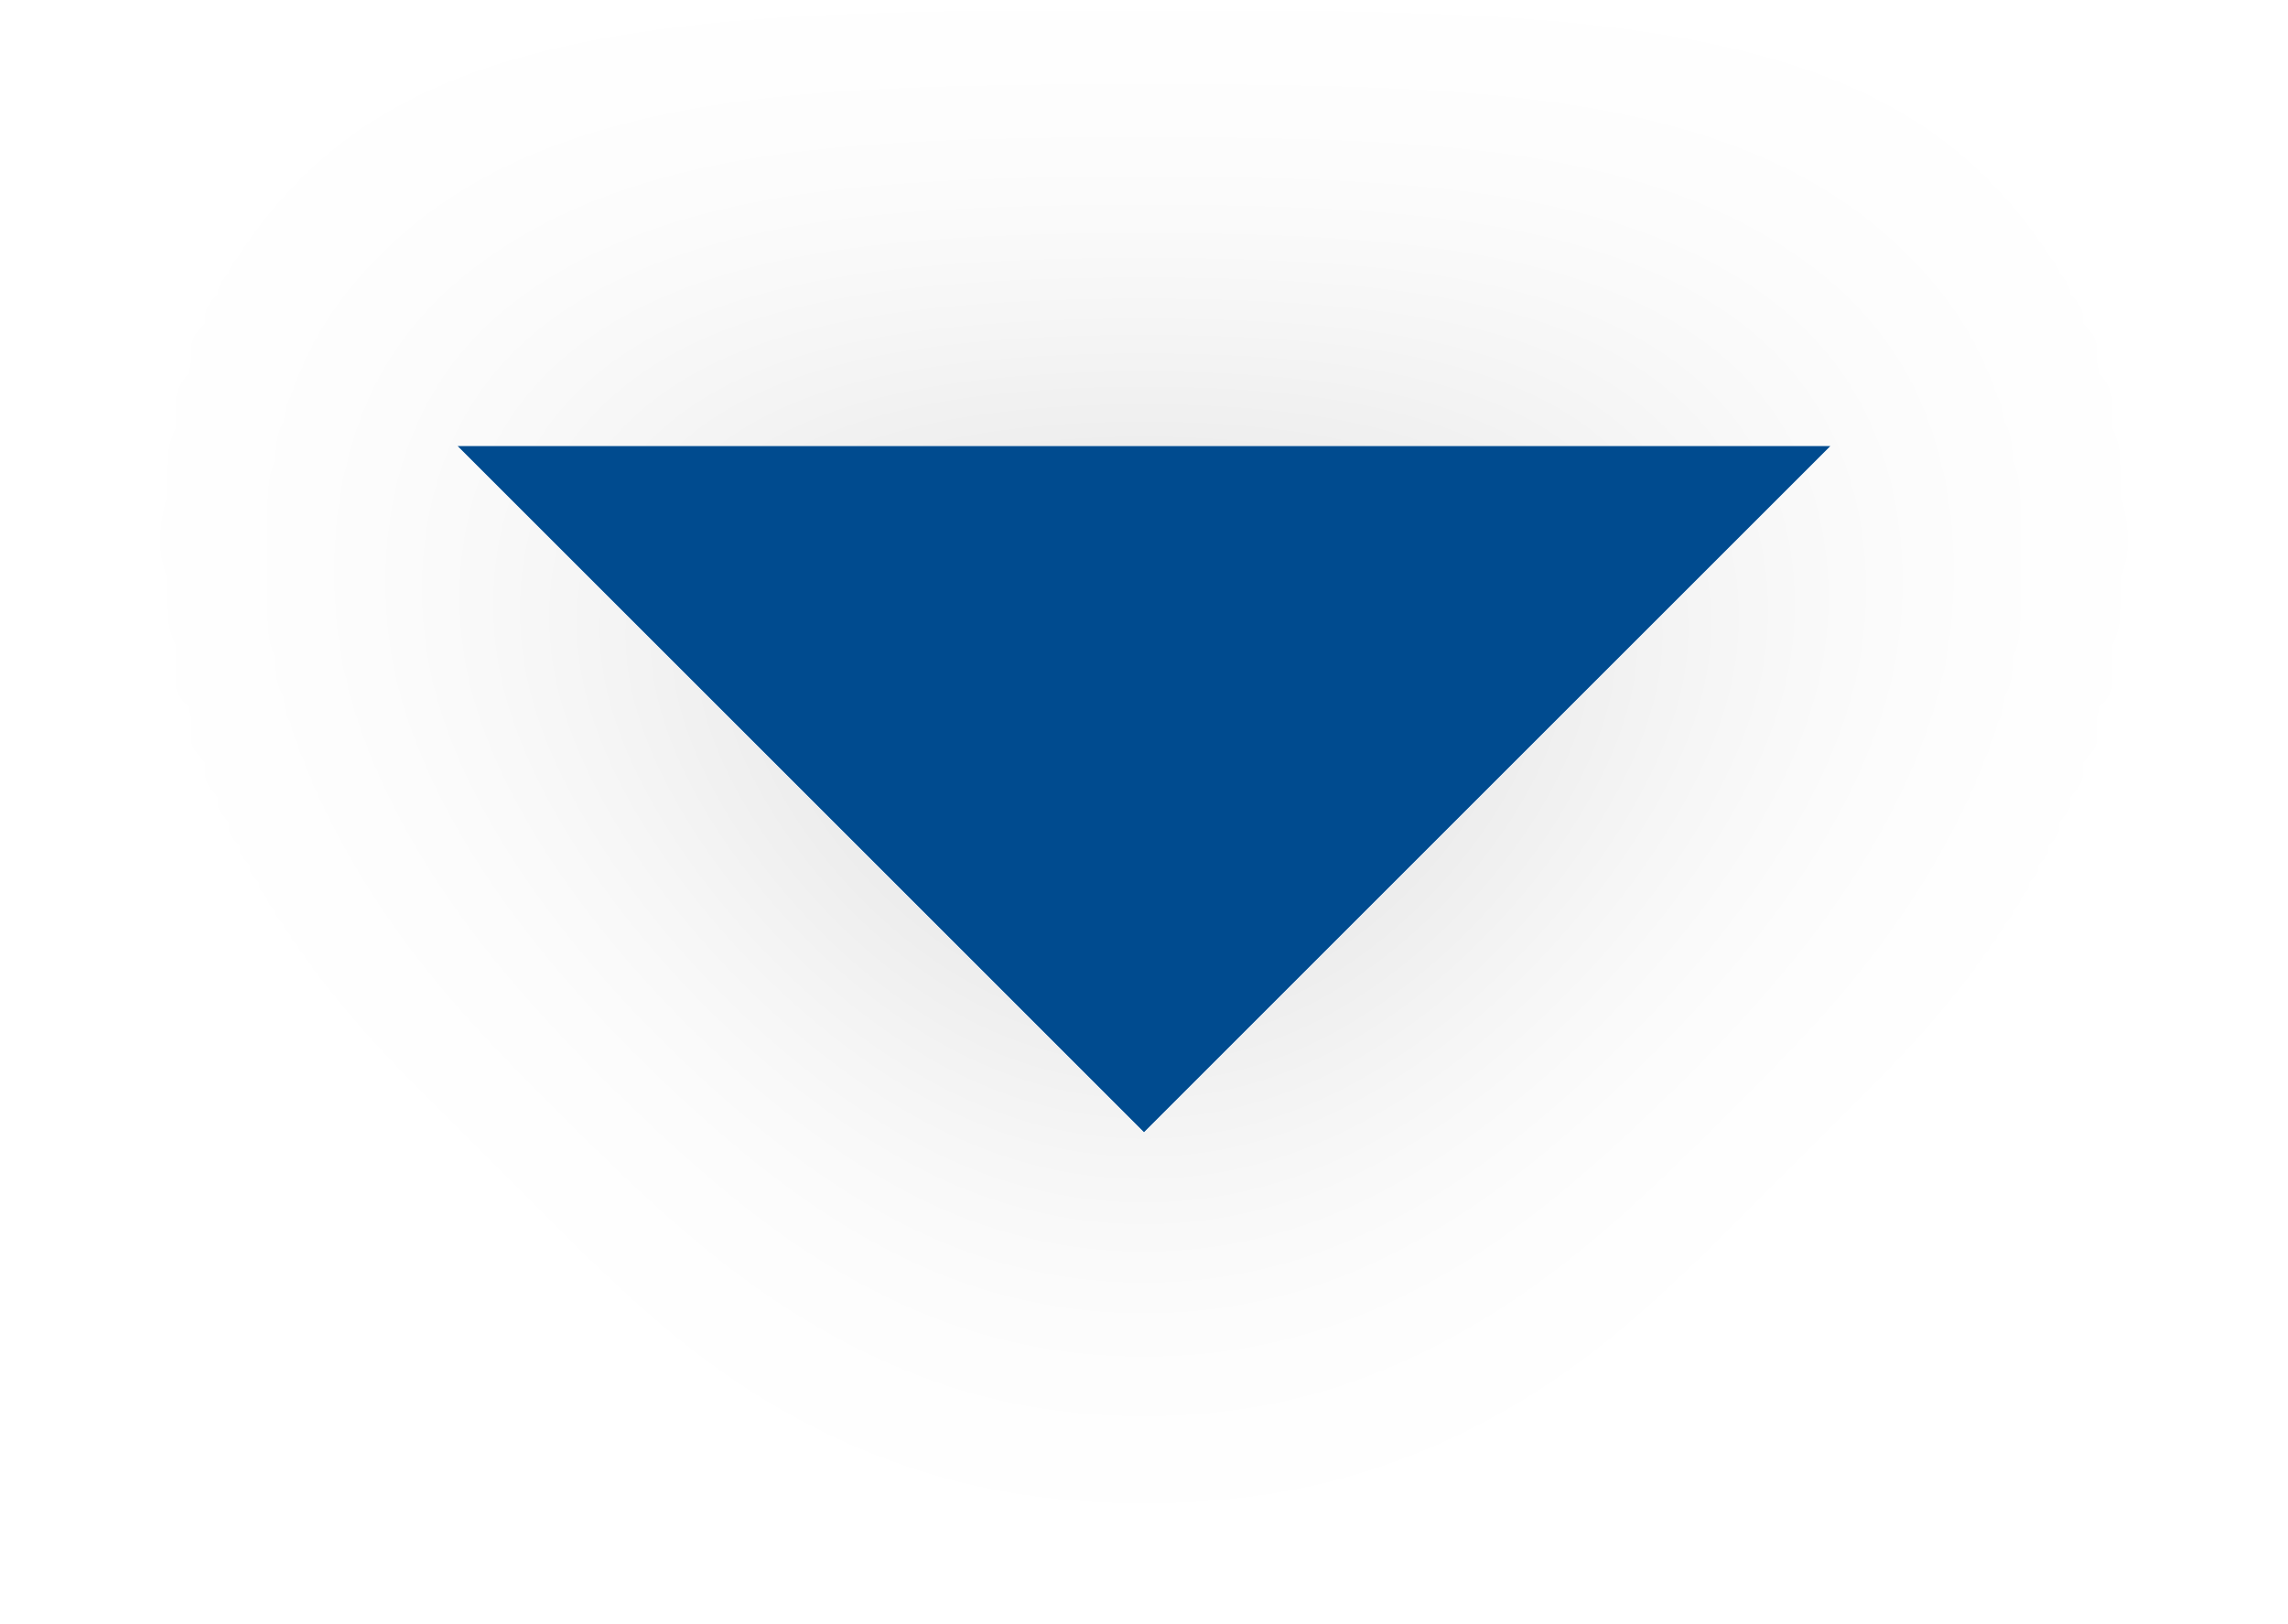
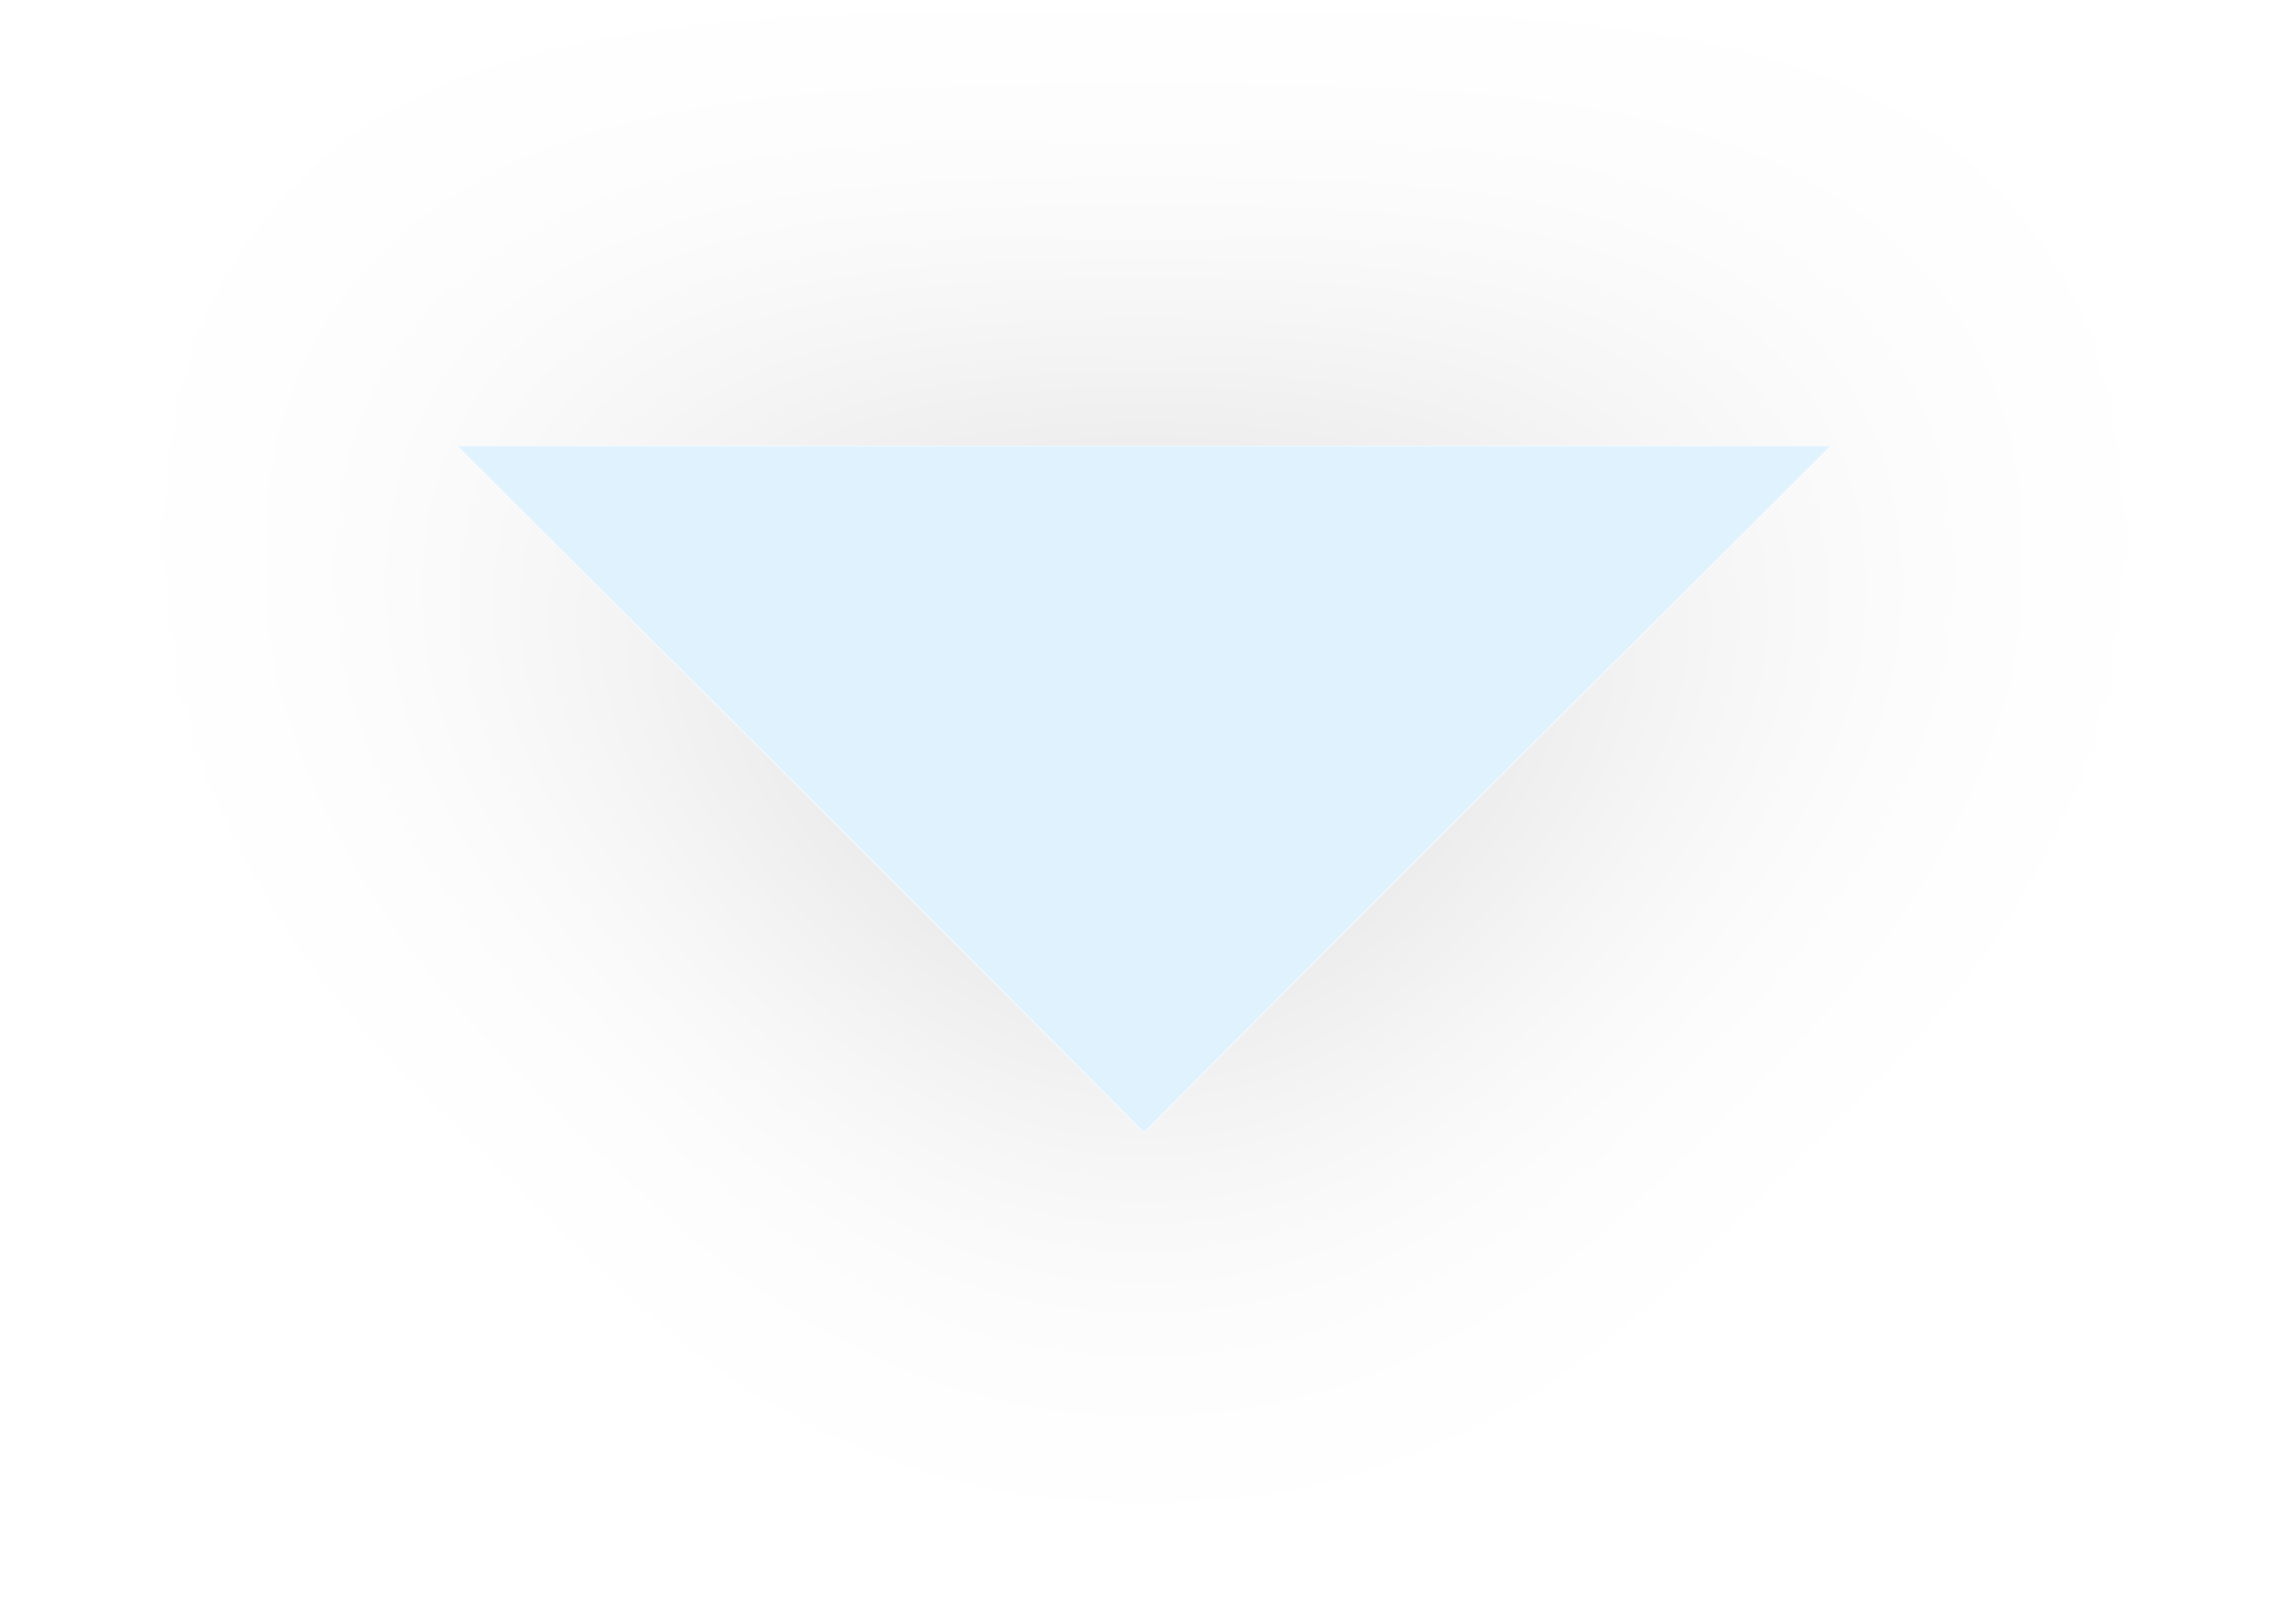
<svg xmlns="http://www.w3.org/2000/svg" width="100" height="71" viewBox="0 0 100 71" fill="none">
  <g filter="url(#filter0_d_672_2473)">
-     <path d="M50 49.5L20 19.5H80L50 49.5Z" fill="#004B8F" />
+     <path d="M50 49.5L20 19.5H80L50 49.5Z" fill="#e0f2fe" />
  </g>
  <defs>
    <filter id="filter0_d_672_2473" x="0" y="0.5" width="100" height="70" filterUnits="userSpaceOnUse" color-interpolation-filters="sRGB">
      <feFlood flood-opacity="0" result="BackgroundImageFix" />
      <feColorMatrix in="SourceAlpha" type="matrix" values="0 0 0 0 0 0 0 0 0 0 0 0 0 0 0 0 0 0 127 0" result="hardAlpha" />
      <feOffset dy="1" />
      <feGaussianBlur stdDeviation="10" />
      <feComposite in2="hardAlpha" operator="out" />
      <feColorMatrix type="matrix" values="0 0 0 0 0 0 0 0 0 0 0 0 0 0 0 0 0 0 0.15 0" />
      <feBlend mode="normal" in2="BackgroundImageFix" result="effect1_dropShadow_672_2473" />
      <feBlend mode="normal" in="SourceGraphic" in2="effect1_dropShadow_672_2473" result="shape" />
    </filter>
    <linearGradient id="paint0_linear_672_2473" x1="80" y1="20" x2="22.787" y2="7.373" gradientUnits="userSpaceOnUse">
      <stop stop-color="#AADDDD" />
      <stop offset="1" stop-color="#AADDDD" />
    </linearGradient>
  </defs>
</svg>
